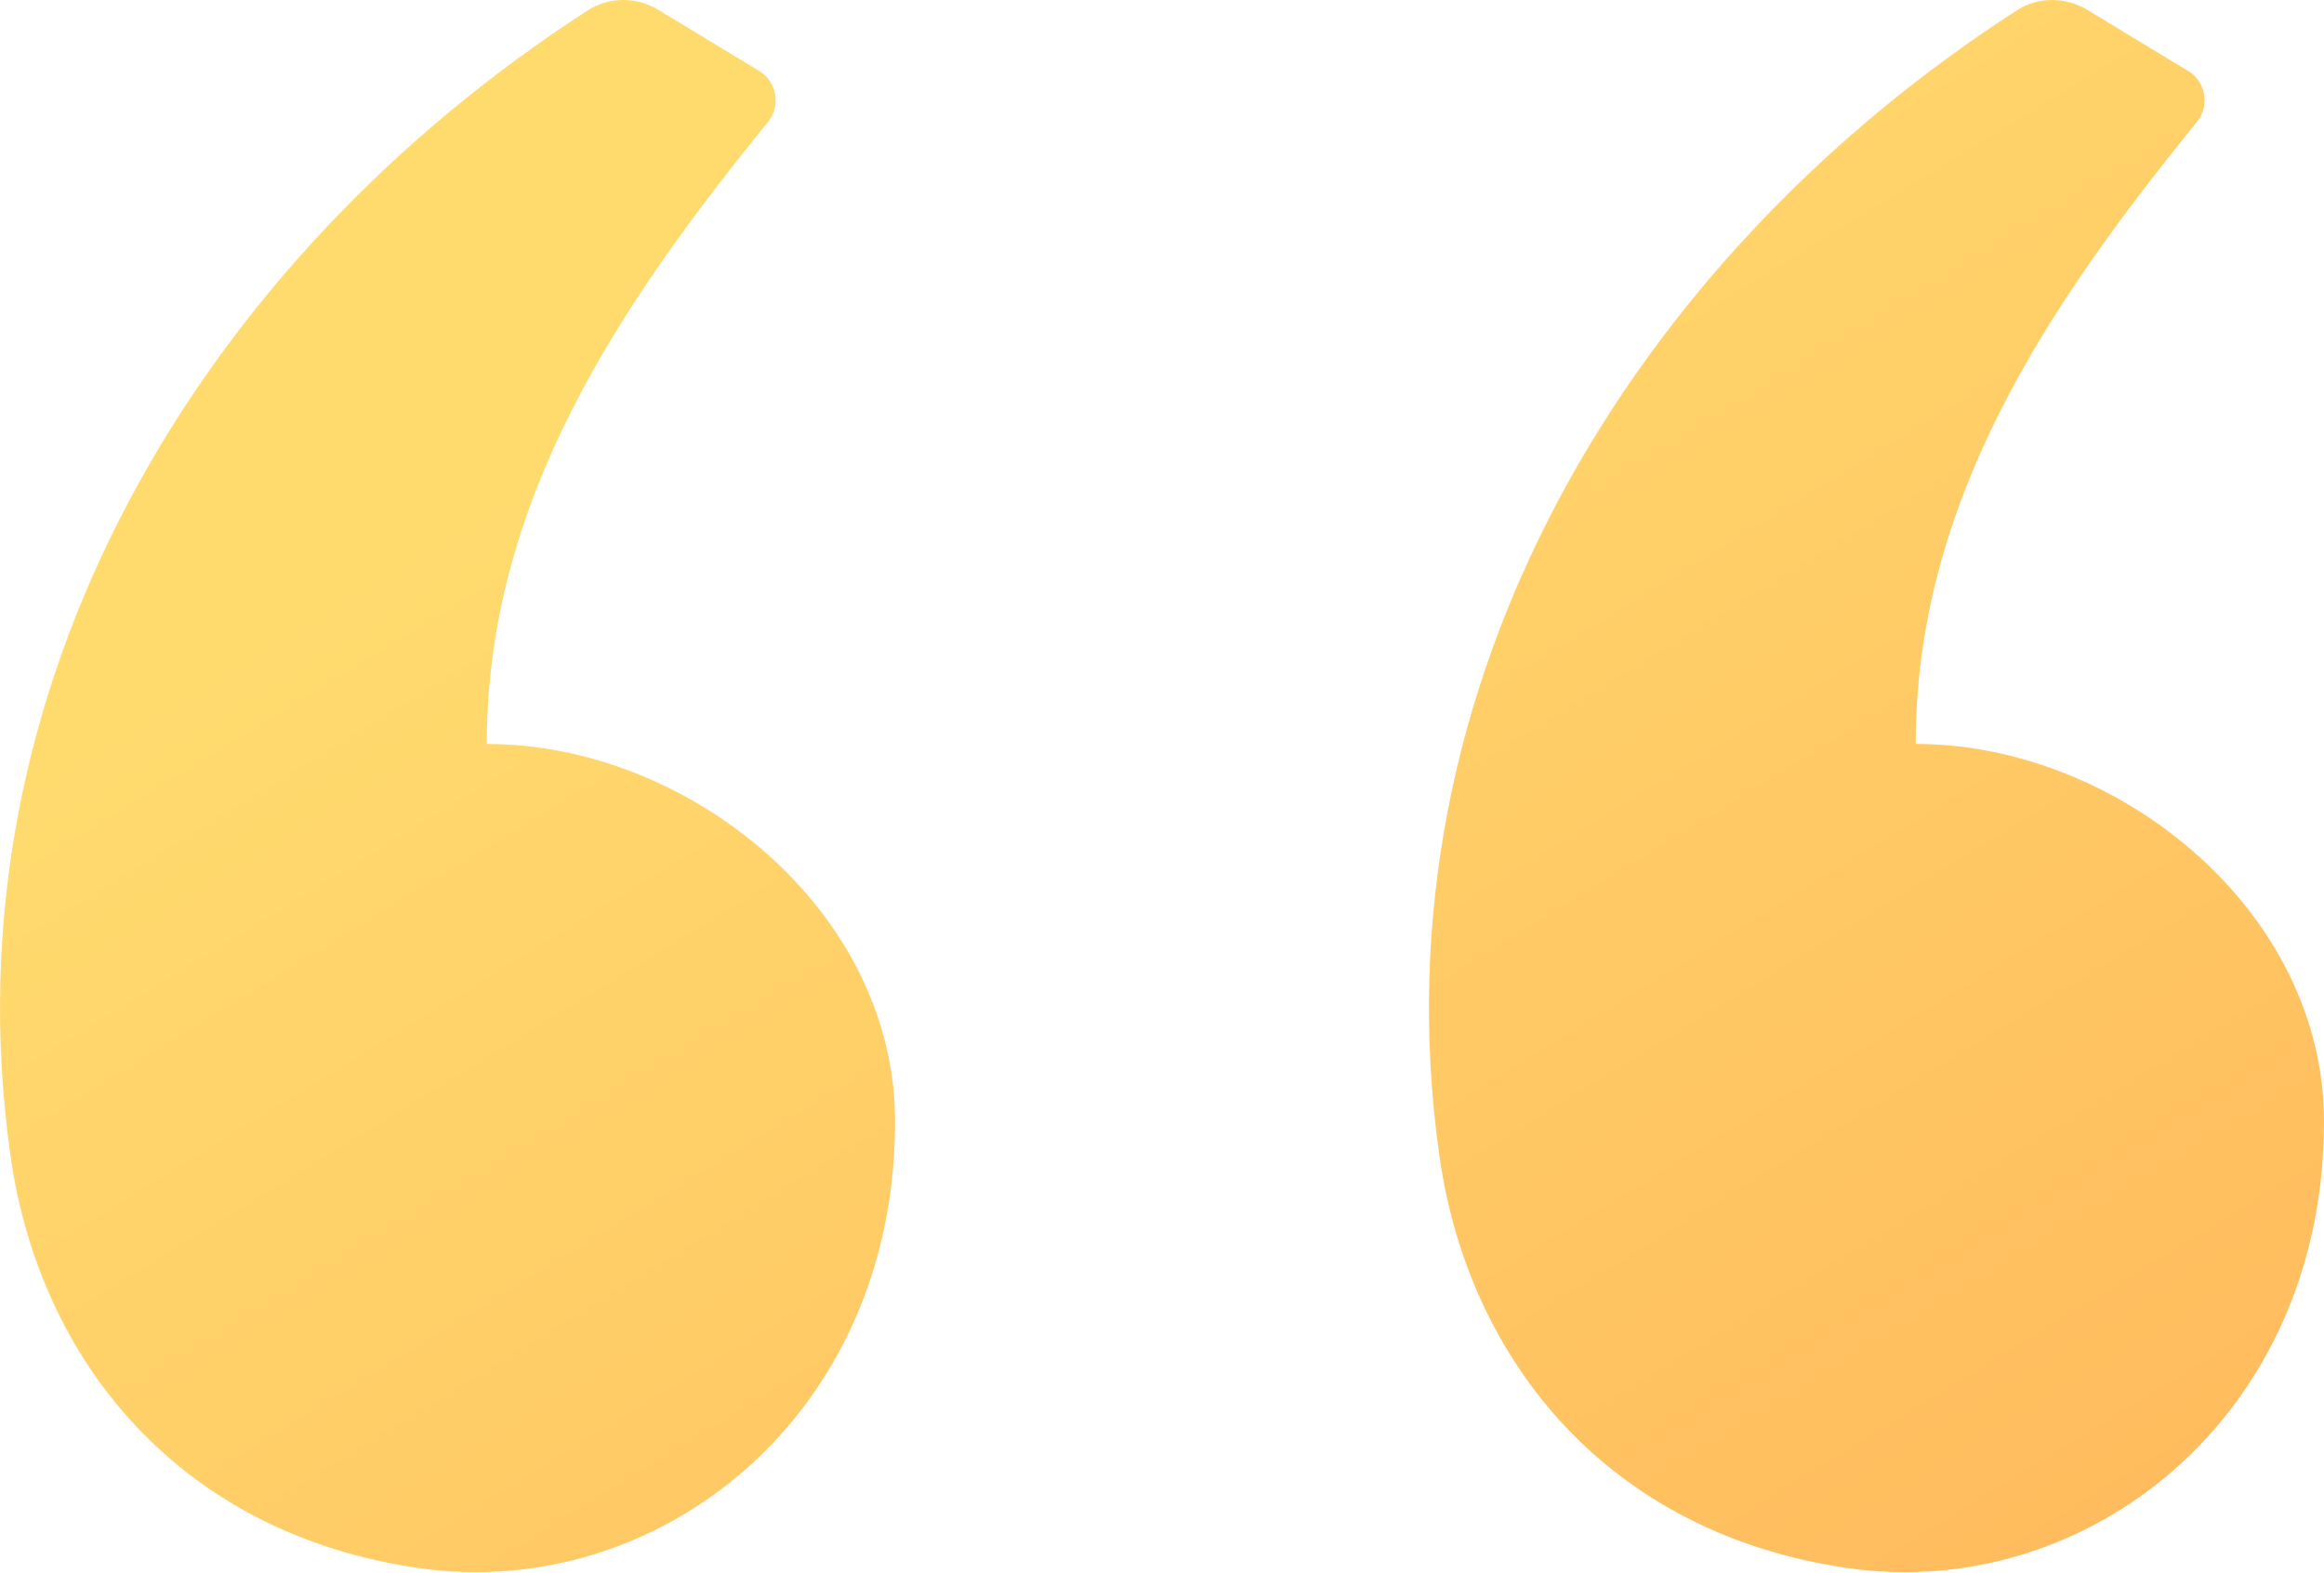
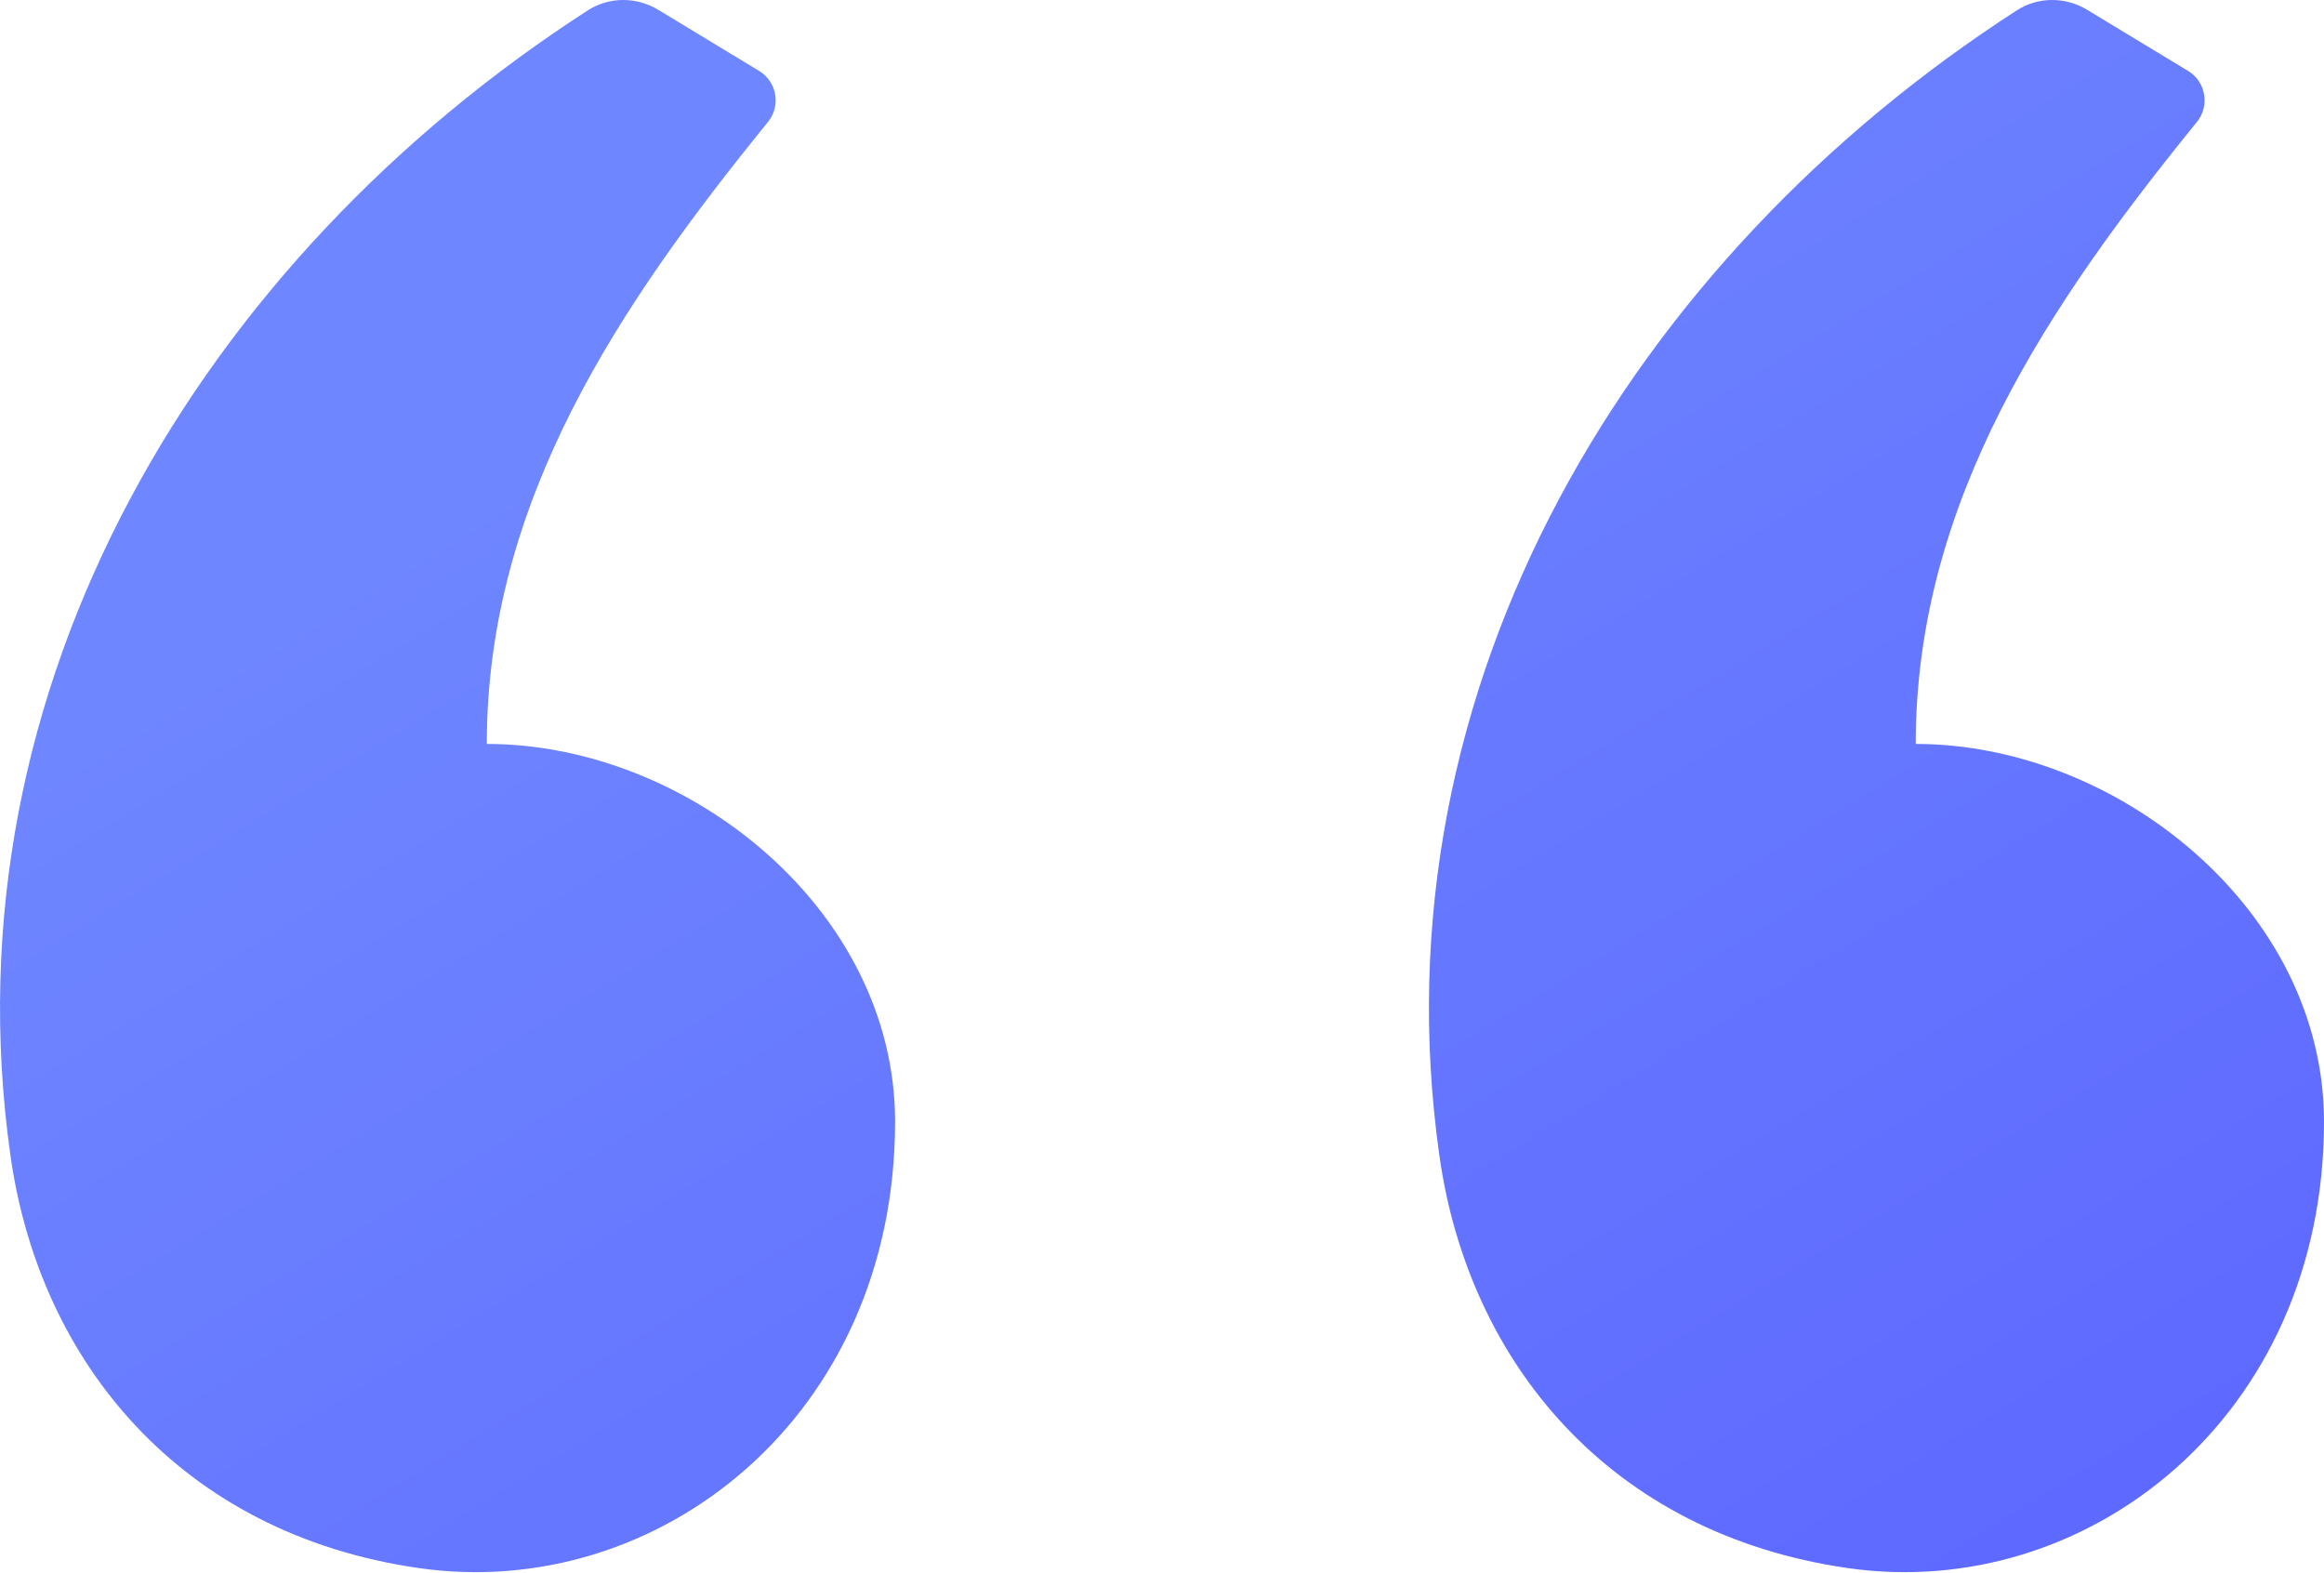
<svg xmlns="http://www.w3.org/2000/svg" width="34" height="23" viewBox="0 0 34 23" fill="none">
  <path fill-rule="evenodd" clip-rule="evenodd" d="M9.631 0.144L11.107 1.038C11.367 1.196 11.427 1.549 11.235 1.785C9.08 4.439 7.122 7.316 7.122 10.883C10.063 10.883 13.095 13.306 13.095 16.408C13.095 20.742 9.611 23.441 6.126 22.939C2.642 22.437 0.581 19.925 0.154 16.911C-0.826 9.999 2.986 3.774 8.599 0.152C8.912 -0.05 9.312 -0.049 9.631 0.144ZM30.536 0.144L32.012 1.038C32.273 1.196 32.332 1.549 32.14 1.785C29.985 4.439 28.027 7.316 28.027 10.883C30.969 10.883 34 13.306 34 16.408C34 20.742 30.516 23.441 27.032 22.939C23.547 22.437 21.486 19.925 21.059 16.911C20.079 9.999 23.892 3.774 29.505 0.152C29.817 -0.05 30.218 -0.049 30.536 0.144Z" fill="url(#paint0_linear)" />
  <defs>
    <linearGradient id="paint0_linear" x1="1.927" y1="4.65138e-07" x2="19.702" y2="29.018" gradientUnits="userSpaceOnUse">
-       <stop offset="0.259" stop-color="#FFDB6E" />
-       <stop offset="1" stop-color="#FFBC5E" />
+       <stop offset="0.259" stop-color="#6e86ff" />
+       <stop offset="1" stop-color="#5e69ff" />
    </linearGradient>
  </defs>
</svg>
